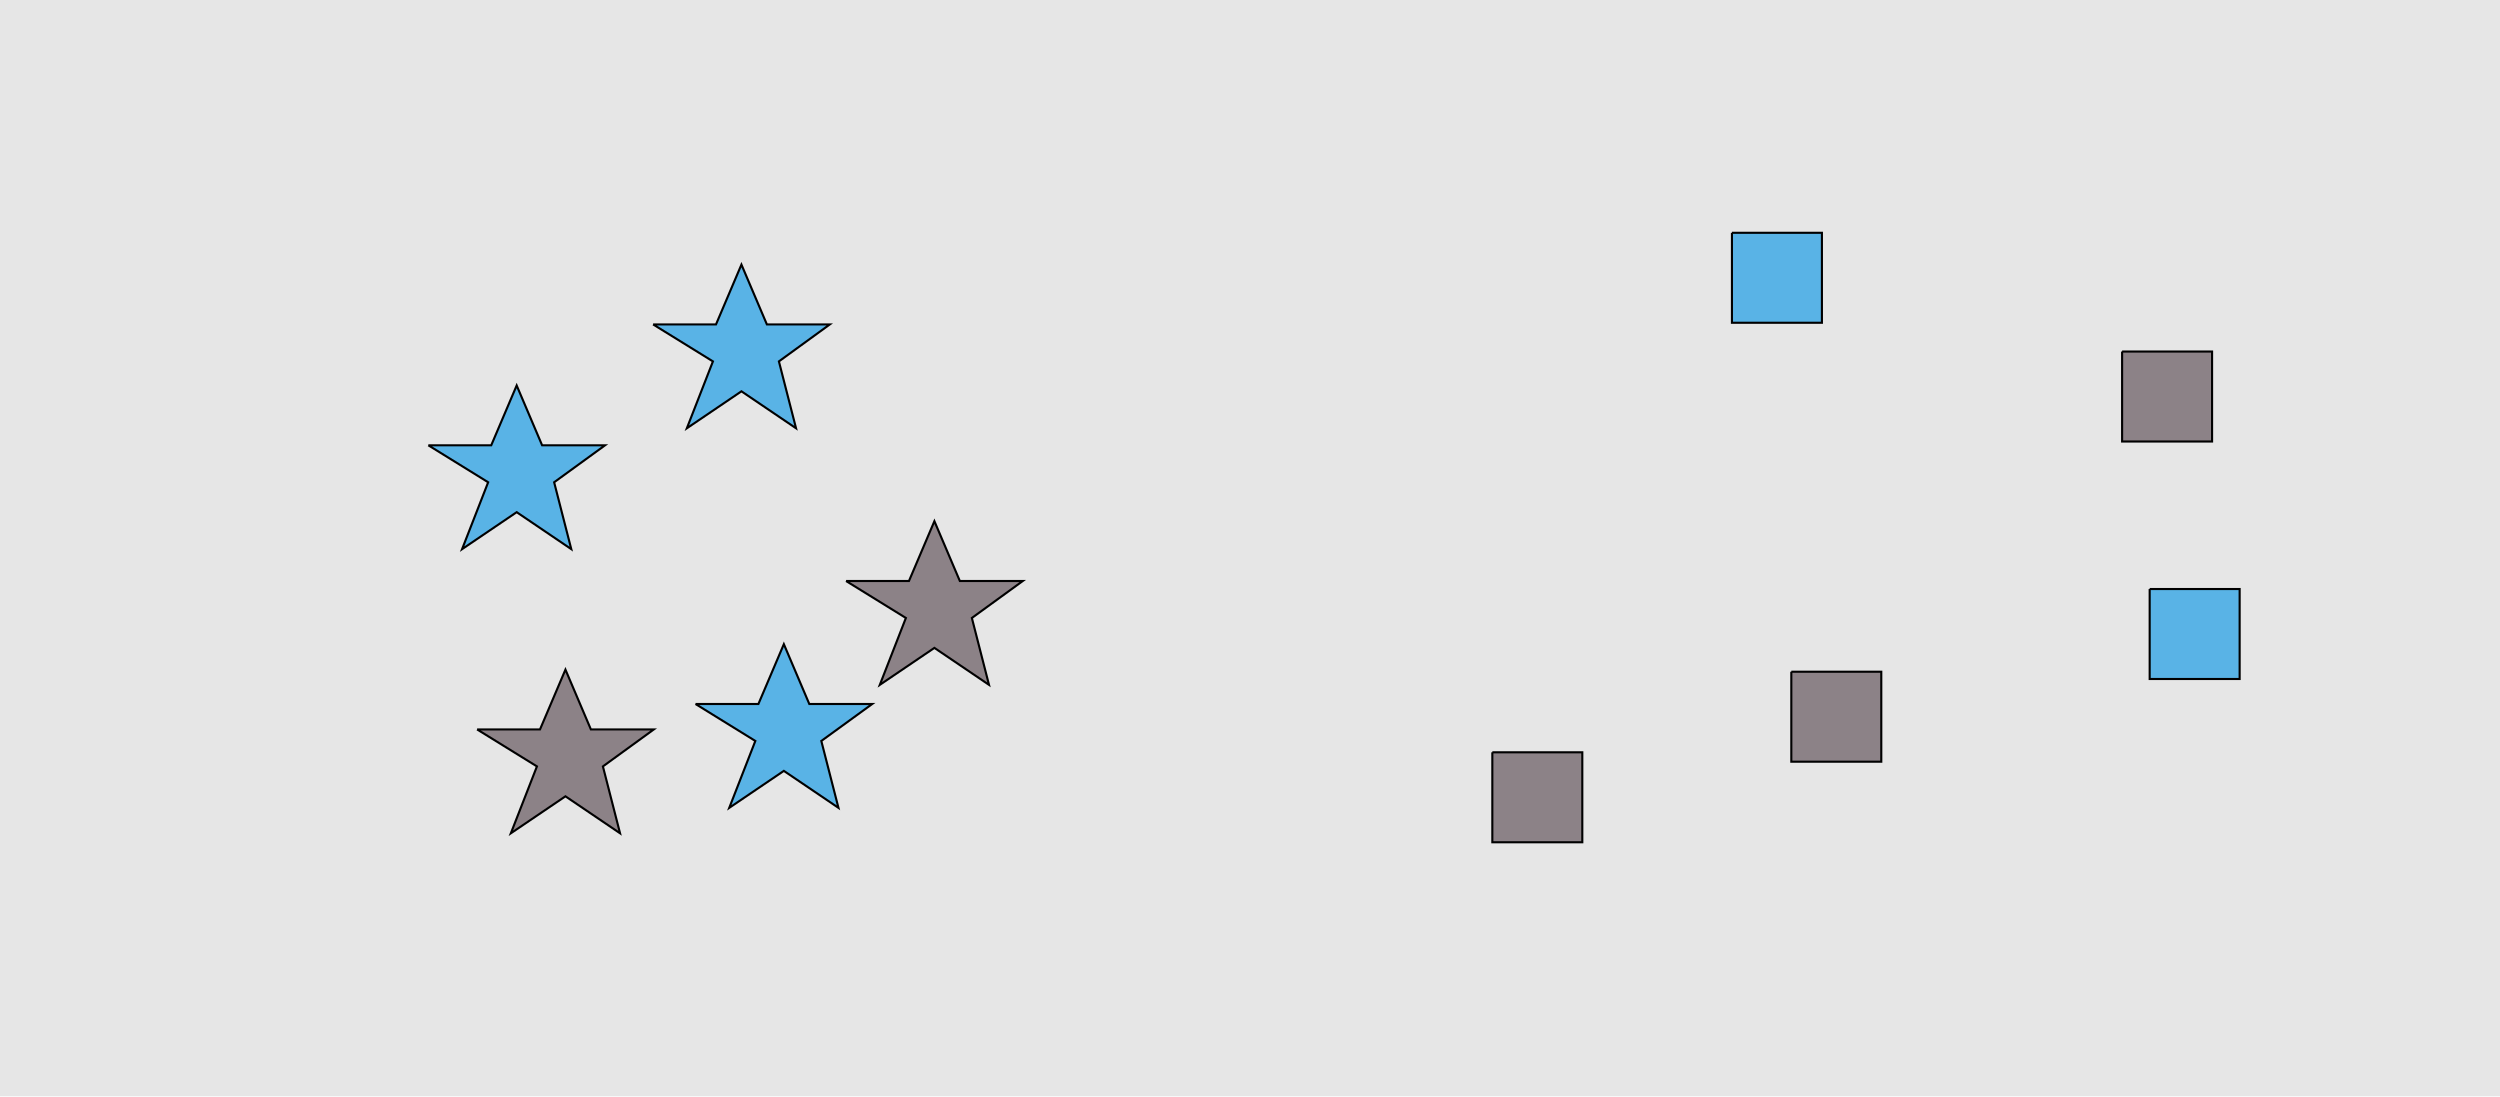
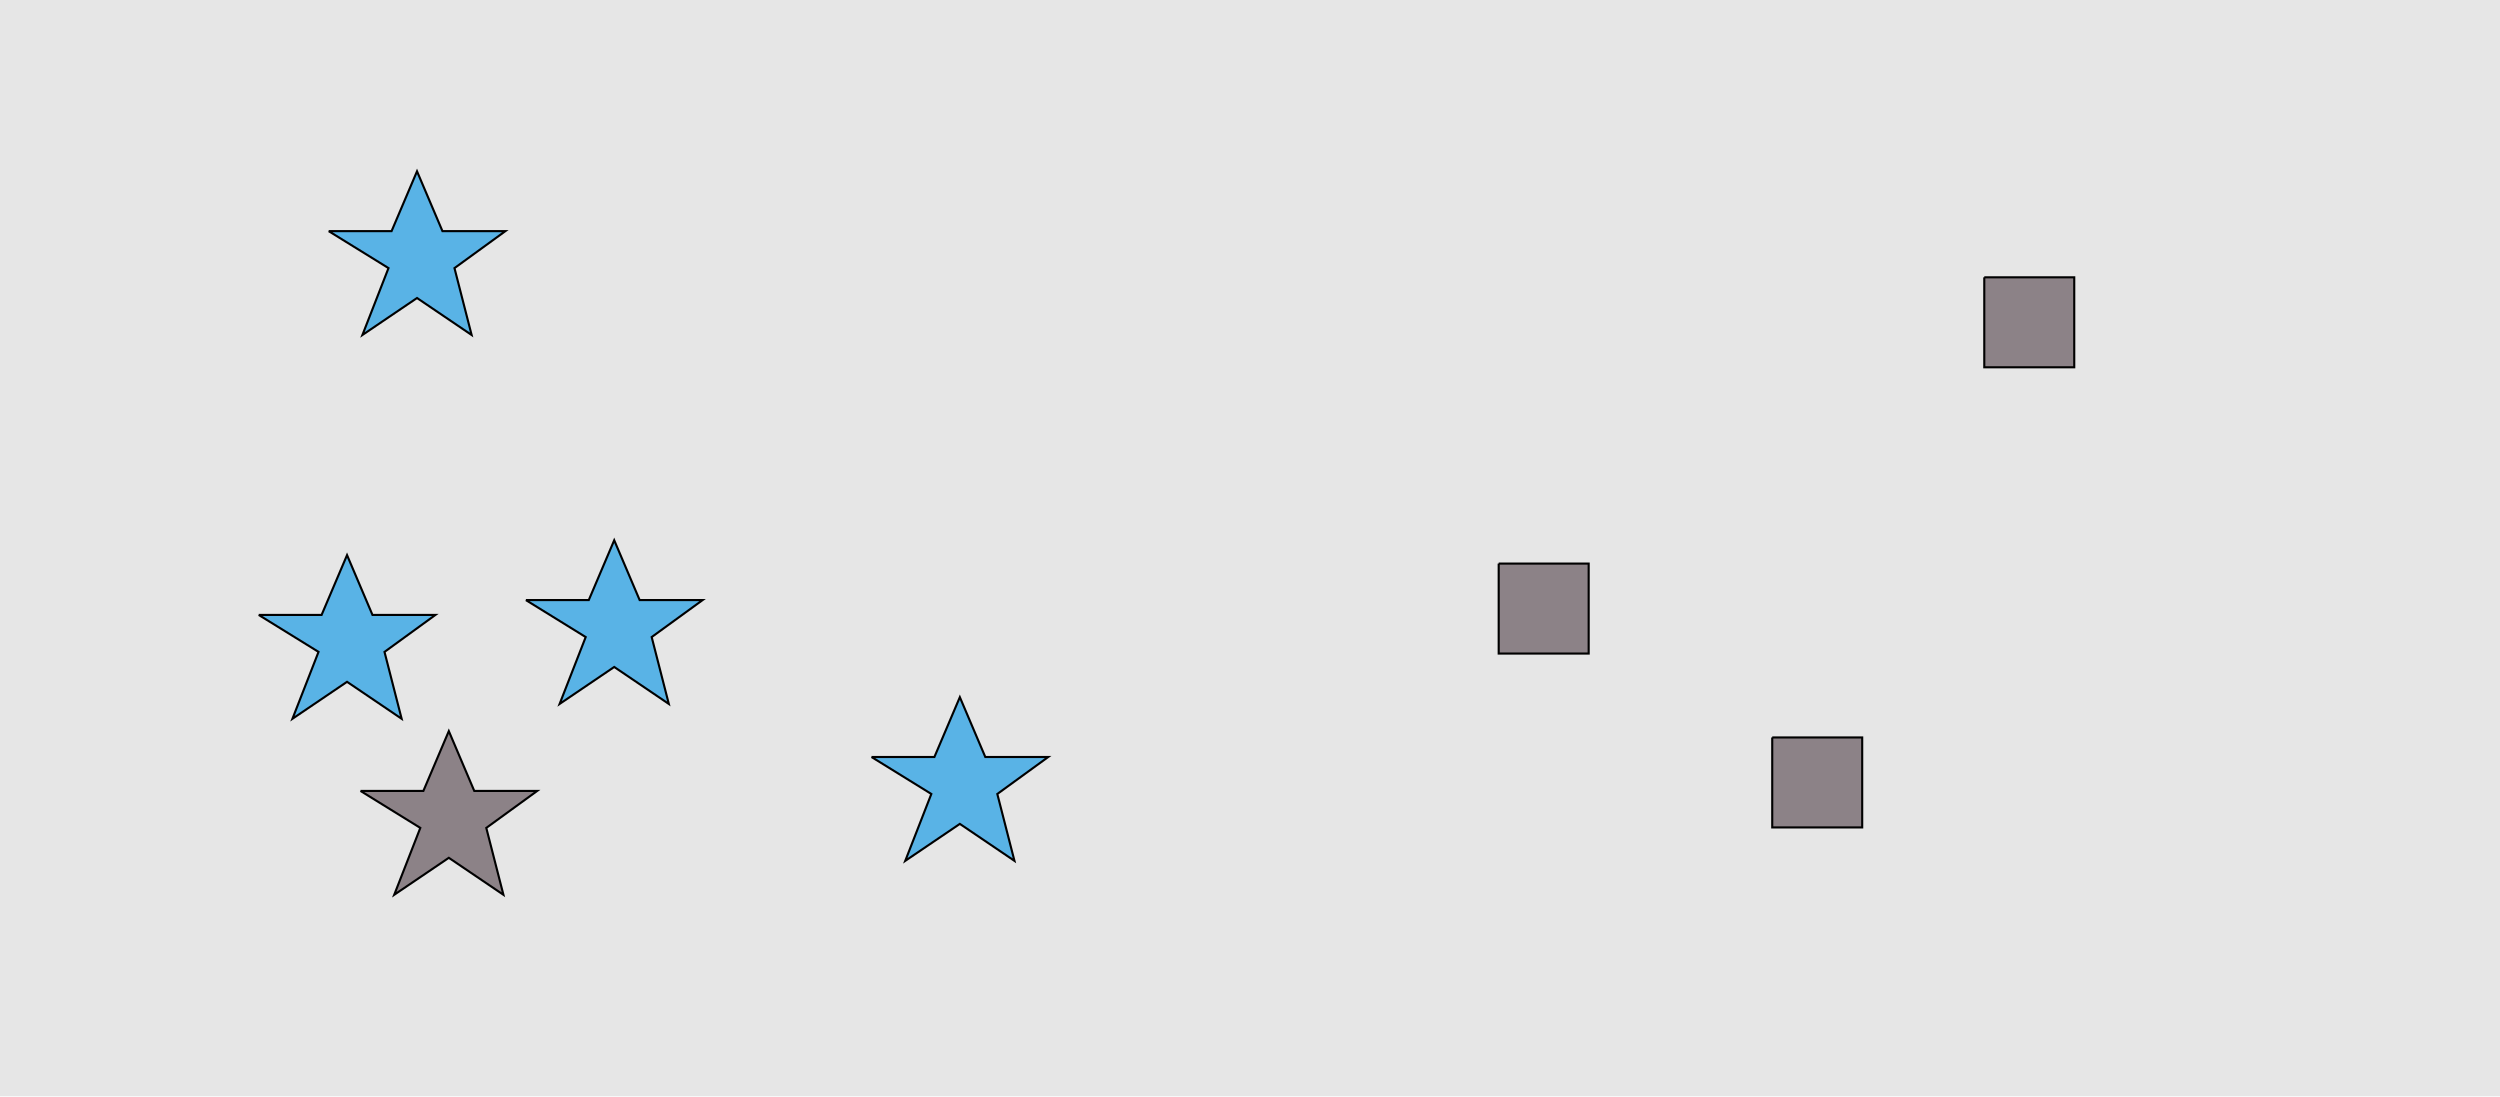
<svg xmlns="http://www.w3.org/2000/svg" width="1179pt" height="517pt" viewBox="0 0 1179 517" version="1.1">
  <g id="surface611">
    <rect x="0" y="0" width="1179" height="517" style="fill:rgb(90%,90%,90%);fill-opacity:1;stroke:none;" />
-     <path style="fill-rule:nonzero;fill:rgb(35%,70%,90%);fill-opacity:1;stroke-width:1;stroke-linecap:butt;stroke-linejoin:miter;stroke:rgb(0%,0%,0%);stroke-opacity:1;stroke-miterlimit:10;" d="M 328 332 L 357.664 332 L 369.664 303.785 L 381.664 332 L 411.332 332 L 387.332 349.438 L 395.418 380.98 L 369.664 363.543 L 343.914 380.98 L 356.215 349.438 L 328 332 " />
-     <path style="fill-rule:nonzero;fill:rgb(35%,70%,90%);fill-opacity:1;stroke-width:1;stroke-linecap:butt;stroke-linejoin:miter;stroke:rgb(0%,0%,0%);stroke-opacity:1;stroke-miterlimit:10;" d="M 202 210 L 231.664 210 L 243.664 181.785 L 255.664 210 L 285.332 210 L 261.332 227.438 L 269.418 258.98 L 243.664 241.543 L 217.914 258.98 L 230.215 227.438 L 202 210 " />
-     <path style="fill-rule:nonzero;fill:rgb(55%,51%,53%);fill-opacity:1;stroke-width:1;stroke-linecap:butt;stroke-linejoin:miter;stroke:rgb(0%,0%,0%);stroke-opacity:1;stroke-miterlimit:10;" d="M 399 274 L 428.664 274 L 440.664 245.785 L 452.664 274 L 482.332 274 L 458.332 291.438 L 466.418 322.98 L 440.664 305.543 L 414.914 322.98 L 427.215 291.438 L 399 274 " />
-     <path style="fill-rule:nonzero;fill:rgb(55%,51%,53%);fill-opacity:1;stroke-width:1;stroke-linecap:butt;stroke-linejoin:miter;stroke:rgb(0%,0%,0%);stroke-opacity:1;stroke-miterlimit:10;" d="M 225 344 L 254.664 344 L 266.664 315.785 L 278.664 344 L 308.332 344 L 284.332 361.438 L 292.418 392.98 L 266.664 375.543 L 240.914 392.98 L 253.215 361.438 L 225 344 " />
-     <path style="fill-rule:nonzero;fill:rgb(35%,70%,90%);fill-opacity:1;stroke-width:1;stroke-linecap:butt;stroke-linejoin:miter;stroke:rgb(0%,0%,0%);stroke-opacity:1;stroke-miterlimit:10;" d="M 308 153 L 337.664 153 L 349.664 124.785 L 361.664 153 L 391.332 153 L 367.332 170.438 L 375.418 201.98 L 349.664 184.543 L 323.914 201.98 L 336.215 170.438 L 308 153 " />
-     <path style="fill-rule:nonzero;fill:rgb(55%,51%,53%);fill-opacity:1;stroke-width:1;stroke-linecap:butt;stroke-linejoin:miter;stroke:rgb(0%,0%,0%);stroke-opacity:1;stroke-miterlimit:10;" d="M 703.785 354.785 L 703.785 397.215 L 746.215 397.215 L 746.215 354.785 L 703.785 354.785 " />
-     <path style="fill-rule:nonzero;fill:rgb(55%,51%,53%);fill-opacity:1;stroke-width:1;stroke-linecap:butt;stroke-linejoin:miter;stroke:rgb(0%,0%,0%);stroke-opacity:1;stroke-miterlimit:10;" d="M 844.785 316.785 L 844.785 359.215 L 887.215 359.215 L 887.215 316.785 L 844.785 316.785 " />
-     <path style="fill-rule:nonzero;fill:rgb(35%,70%,90%);fill-opacity:1;stroke-width:1;stroke-linecap:butt;stroke-linejoin:miter;stroke:rgb(0%,0%,0%);stroke-opacity:1;stroke-miterlimit:10;" d="M 816.785 109.785 L 816.785 152.215 L 859.215 152.215 L 859.215 109.785 L 816.785 109.785 " />
-     <path style="fill-rule:nonzero;fill:rgb(35%,70%,90%);fill-opacity:1;stroke-width:1;stroke-linecap:butt;stroke-linejoin:miter;stroke:rgb(0%,0%,0%);stroke-opacity:1;stroke-miterlimit:10;" d="M 1013.785 277.785 L 1013.785 320.215 L 1056.215 320.215 L 1056.215 277.785 L 1013.785 277.785 " />
-     <path style="fill-rule:nonzero;fill:rgb(55%,51%,53%);fill-opacity:1;stroke-width:1;stroke-linecap:butt;stroke-linejoin:miter;stroke:rgb(0%,0%,0%);stroke-opacity:1;stroke-miterlimit:10;" d="M 1000.785 165.785 L 1000.785 208.215 L 1043.215 208.215 L 1043.215 165.785 L 1000.785 165.785 " />
+     <path style="fill-rule:nonzero;fill:rgb(35%,70%,90%);fill-opacity:1;stroke-width:1;stroke-linecap:butt;stroke-linejoin:miter;stroke:rgb(0%,0%,0%);stroke-opacity:1;stroke-miterlimit:10;" d="M 122 290 L 151.664 290 L 163.664 261.785 L 175.664 290 L 205.332 290 L 181.332 307.438 L 189.418 338.98 L 163.664 321.543 L 137.914 338.98 L 150.215 307.438 L 122 290 " />
+     <path style="fill-rule:nonzero;fill:rgb(35%,70%,90%);fill-opacity:1;stroke-width:1;stroke-linecap:butt;stroke-linejoin:miter;stroke:rgb(0%,0%,0%);stroke-opacity:1;stroke-miterlimit:10;" d="M 411 357 L 440.664 357 L 452.664 328.785 L 464.664 357 L 494.332 357 L 470.332 374.438 L 478.418 405.98 L 452.664 388.543 L 426.914 405.98 L 439.215 374.438 L 411 357 " />
+     <path style="fill-rule:nonzero;fill:rgb(35%,70%,90%);fill-opacity:1;stroke-width:1;stroke-linecap:butt;stroke-linejoin:miter;stroke:rgb(0%,0%,0%);stroke-opacity:1;stroke-miterlimit:10;" d="M 248 283 L 277.664 283 L 289.664 254.785 L 301.664 283 L 331.332 283 L 307.332 300.438 L 315.418 331.98 L 289.664 314.543 L 263.914 331.98 L 276.215 300.438 L 248 283 " />
+     <path style="fill-rule:nonzero;fill:rgb(55%,51%,53%);fill-opacity:1;stroke-width:1;stroke-linecap:butt;stroke-linejoin:miter;stroke:rgb(0%,0%,0%);stroke-opacity:1;stroke-miterlimit:10;" d="M 170 373 L 199.664 373 L 211.664 344.785 L 223.664 373 L 253.332 373 L 229.332 390.438 L 237.418 421.98 L 211.664 404.543 L 185.914 421.98 L 198.215 390.438 L 170 373 " />
+     <path style="fill-rule:nonzero;fill:rgb(35%,70%,90%);fill-opacity:1;stroke-width:1;stroke-linecap:butt;stroke-linejoin:miter;stroke:rgb(0%,0%,0%);stroke-opacity:1;stroke-miterlimit:10;" d="M 155 109 L 184.664 109 L 196.664 80.785 L 208.664 109 L 238.332 109 L 214.332 126.438 L 222.418 157.98 L 196.664 140.543 L 170.914 157.98 L 183.215 126.438 L 155 109 " />
+     <path style="fill-rule:nonzero;fill:rgb(55%,51%,53%);fill-opacity:1;stroke-width:1;stroke-linecap:butt;stroke-linejoin:miter;stroke:rgb(0%,0%,0%);stroke-opacity:1;stroke-miterlimit:10;" d="M 935.785 130.785 L 935.785 173.215 L 978.215 173.215 L 978.215 130.785 L 935.785 130.785 " />
+     <path style="fill-rule:nonzero;fill:rgb(55%,51%,53%);fill-opacity:1;stroke-width:1;stroke-linecap:butt;stroke-linejoin:miter;stroke:rgb(0%,0%,0%);stroke-opacity:1;stroke-miterlimit:10;" d="M 706.785 265.785 L 706.785 308.215 L 749.215 308.215 L 749.215 265.785 L 706.785 265.785 " />
+     <path style="fill-rule:nonzero;fill:rgb(55%,51%,53%);fill-opacity:1;stroke-width:1;stroke-linecap:butt;stroke-linejoin:miter;stroke:rgb(0%,0%,0%);stroke-opacity:1;stroke-miterlimit:10;" d="M 835.785 347.785 L 835.785 390.215 L 878.215 390.215 L 878.215 347.785 L 835.785 347.785 " />
  </g>
</svg>
